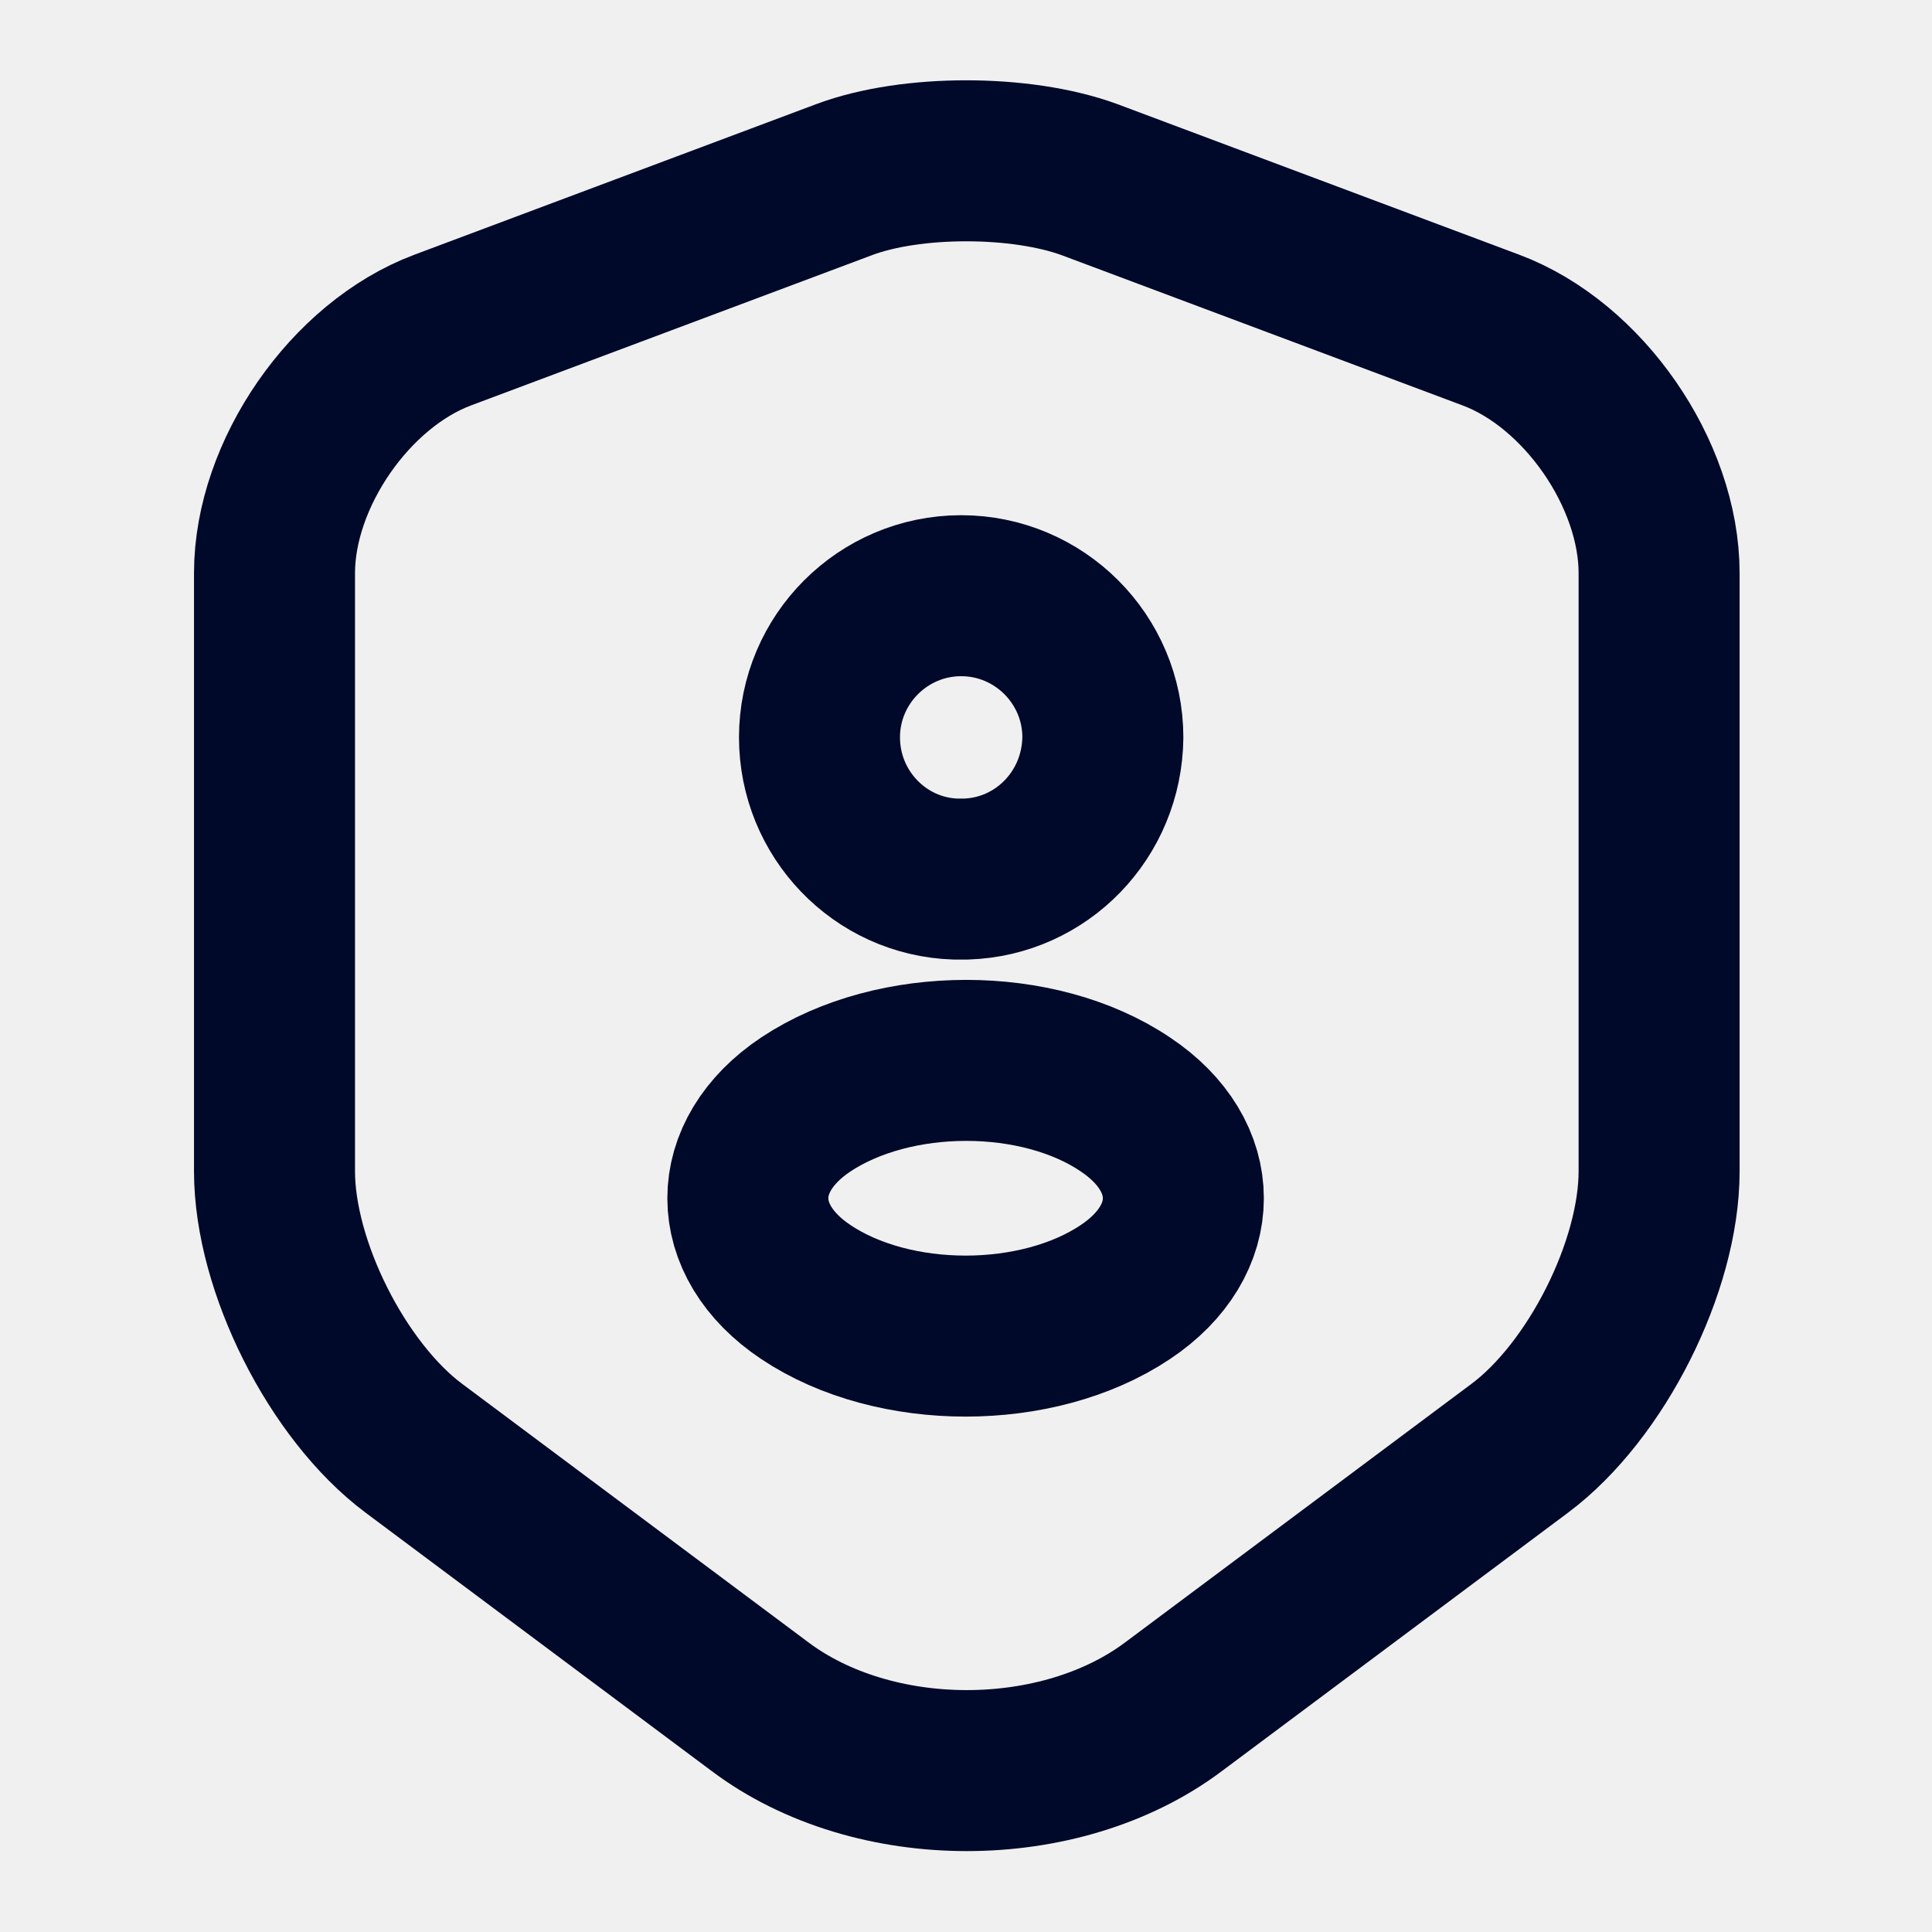
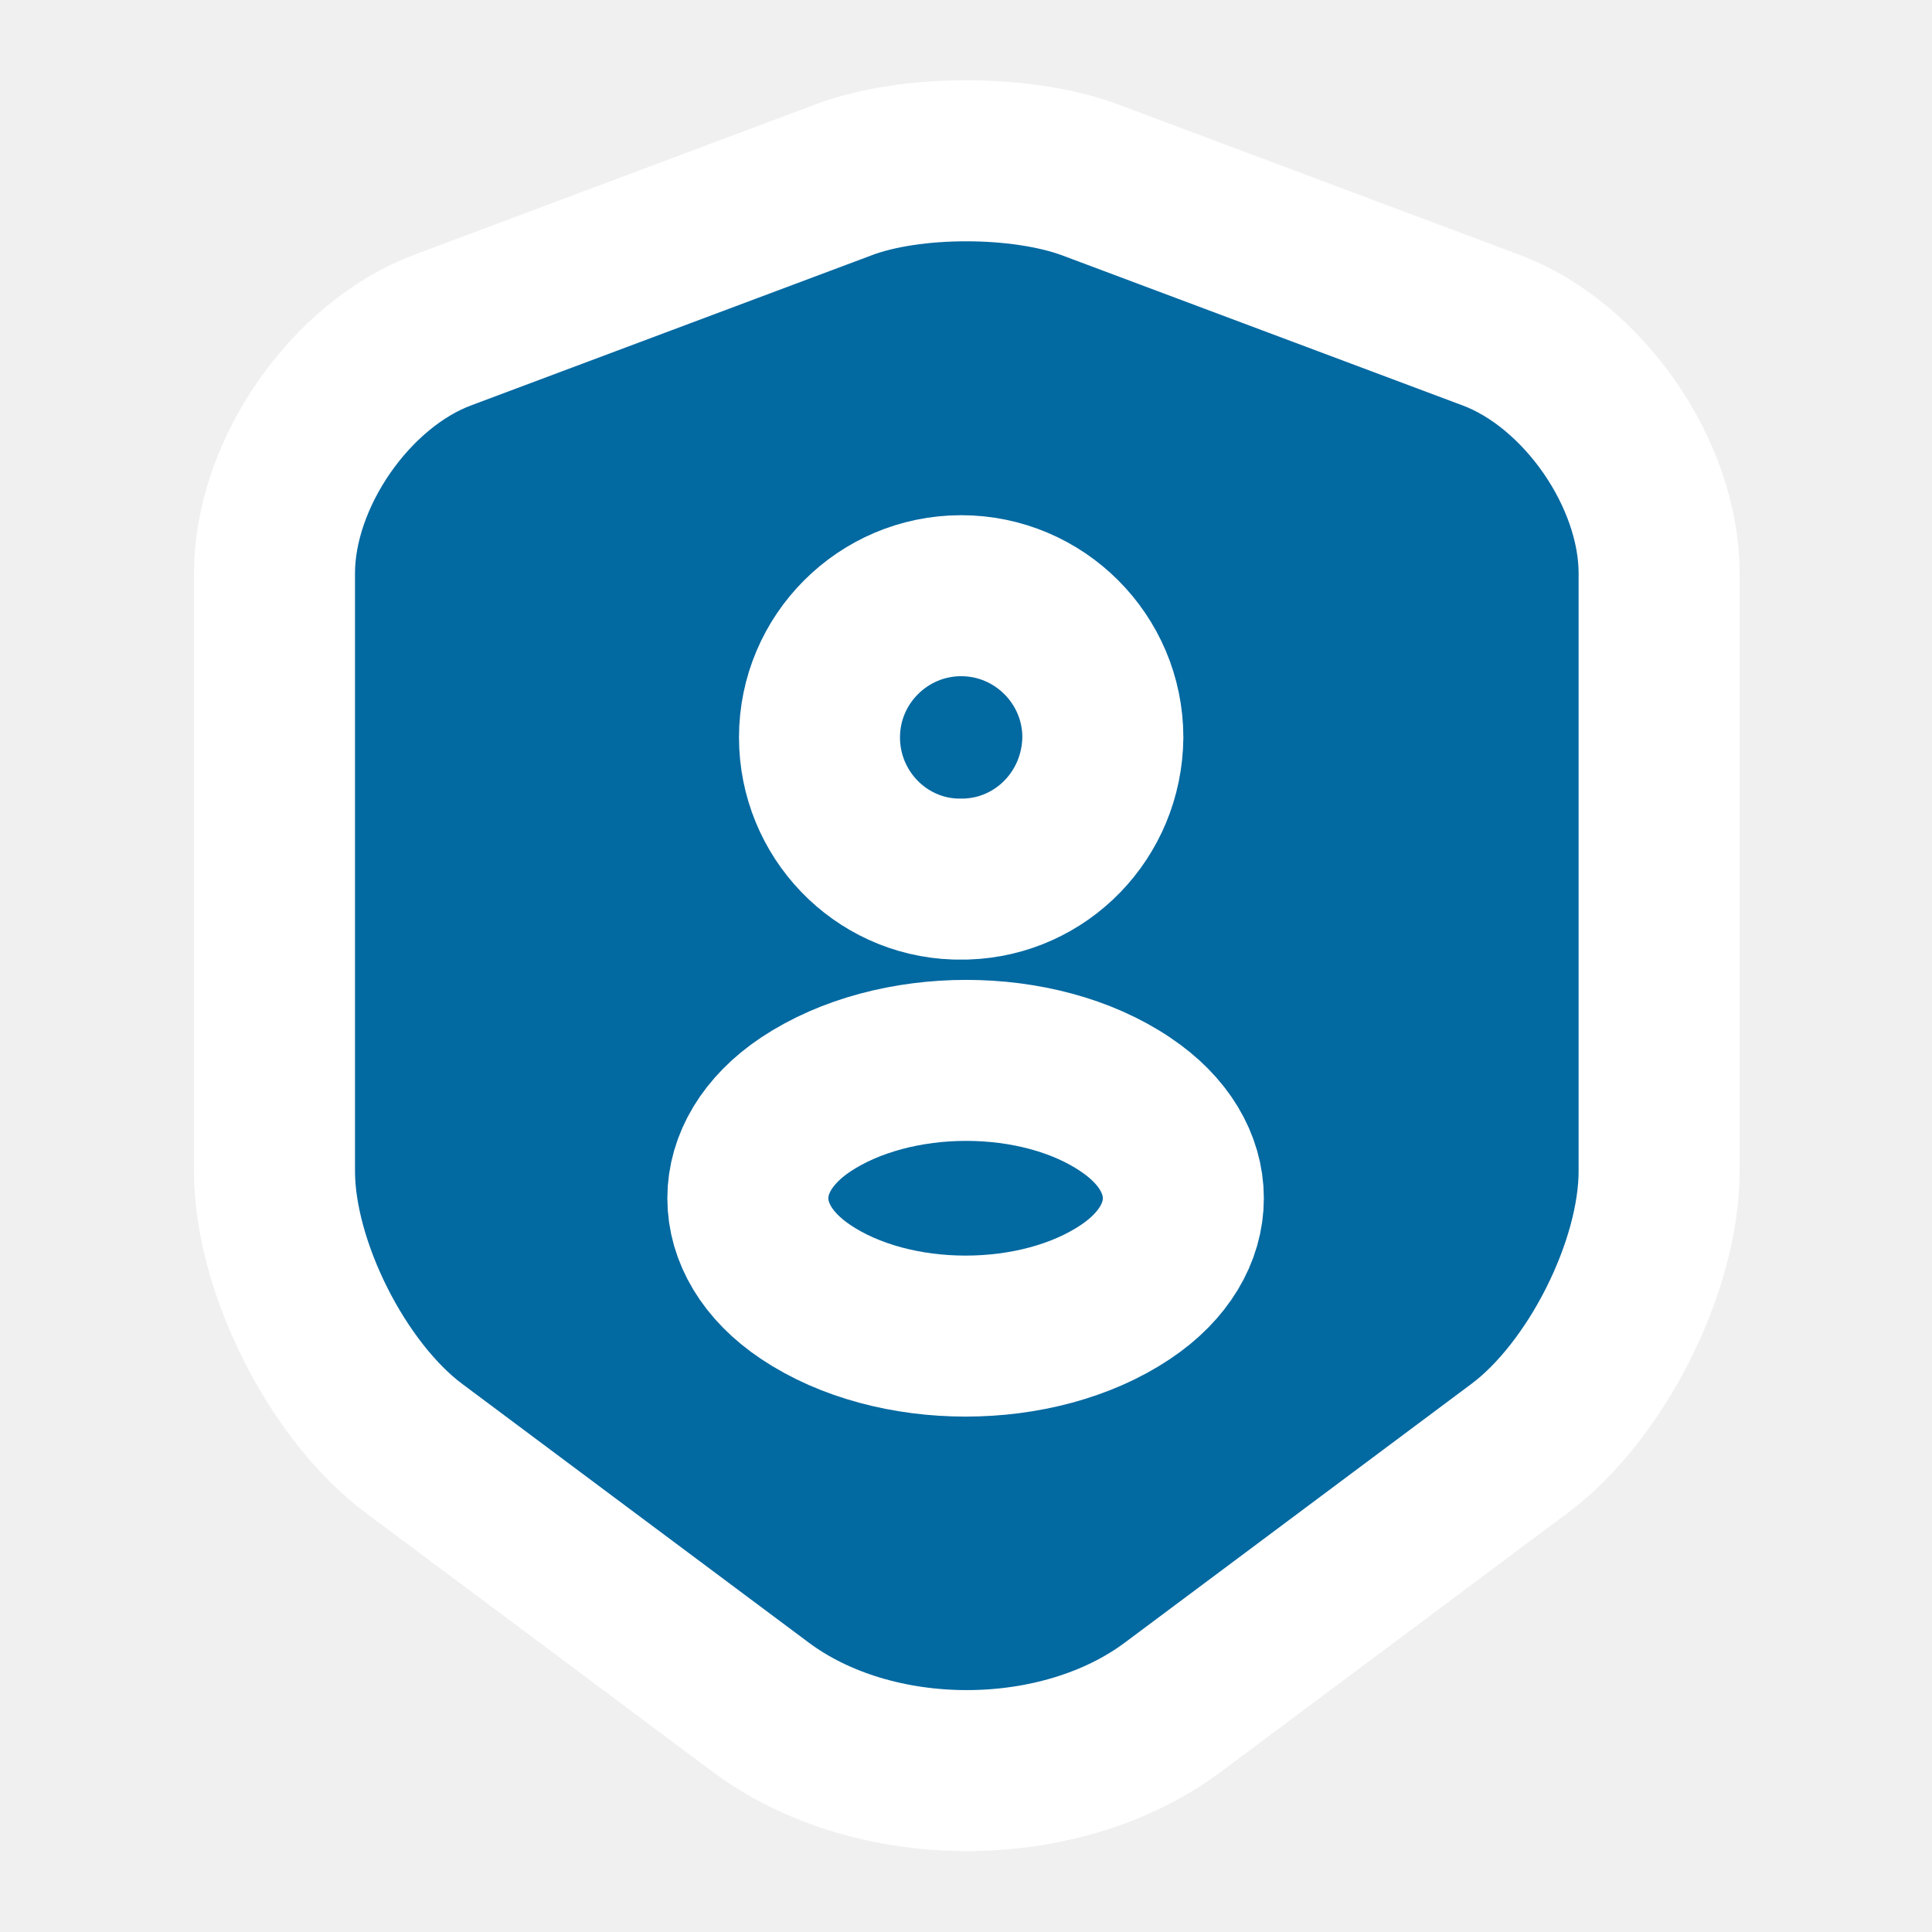
<svg xmlns="http://www.w3.org/2000/svg" width="24" height="24" viewBox="0 0 24 24" fill="none">
-   <path d="M10.49 2.23L5.5 4.1C4.35 4.53 3.41 5.89 3.41 7.12V14.55C3.41 15.73 4.19 17.28 5.14 17.99L9.44 21.2C10.85 22.26 13.17 22.26 14.58 21.2L18.88 17.99C19.83 17.28 20.61 15.73 20.61 14.55V7.12C20.61 5.89 19.67 4.53 18.52 4.1L13.53 2.23C12.68 1.92 11.32 1.92 10.49 2.23Z" stroke="#000929" stroke-width="2" stroke-linecap="round" stroke-linejoin="round" />
-   <path d="M12 10.92C11.96 10.92 11.91 10.92 11.87 10.92C10.93 10.89 10.18 10.11 10.18 9.16C10.18 8.19 10.97 7.4 11.94 7.4C12.91 7.4 13.7 8.19 13.7 9.16C13.69 10.12 12.94 10.89 12 10.92Z" stroke="#000929" stroke-width="2" stroke-linecap="round" stroke-linejoin="round" />
-   <path d="M10.01 13.72C9.05 14.36 9.05 15.41 10.01 16.05C11.1 16.78 12.89 16.78 13.98 16.05C14.94 15.41 14.94 14.36 13.98 13.72C12.9 12.99 11.11 12.99 10.01 13.72Z" stroke="#000929" stroke-width="2" stroke-linecap="round" stroke-linejoin="round" />
+   <path d="M10.49 2.23L5.5 4.1C4.35 4.53 3.41 5.89 3.41 7.12V14.55C3.41 15.73 4.19 17.28 5.14 17.99L9.44 21.2C10.85 22.26 13.17 22.26 14.58 21.2L18.88 17.99C19.83 17.28 20.61 15.73 20.61 14.55V7.12C20.61 5.89 19.67 4.53 18.52 4.1L13.53 2.23C12.68 1.92 11.32 1.92 10.49 2.23Z" stroke="#ffffff" stroke-width="2" stroke-linecap="round" stroke-linejoin="round" fill="#0369a1" />
+   <path d="M12 10.92C11.96 10.92 11.91 10.92 11.87 10.92C10.93 10.89 10.18 10.11 10.18 9.16C10.18 8.19 10.97 7.4 11.94 7.4C12.91 7.4 13.7 8.19 13.7 9.16C13.69 10.12 12.94 10.89 12 10.92Z" stroke="#ffffff" stroke-width="2" stroke-linecap="round" stroke-linejoin="round" fill="#0369a1" />
+   <path d="M10.01 13.72C9.05 14.36 9.05 15.41 10.01 16.05C11.1 16.78 12.89 16.78 13.98 16.05C14.94 15.41 14.94 14.36 13.98 13.72C12.9 12.99 11.11 12.99 10.01 13.72Z" stroke="#ffffff" stroke-width="2" stroke-linecap="round" stroke-linejoin="round" fill="#0369a1" />
</svg>
